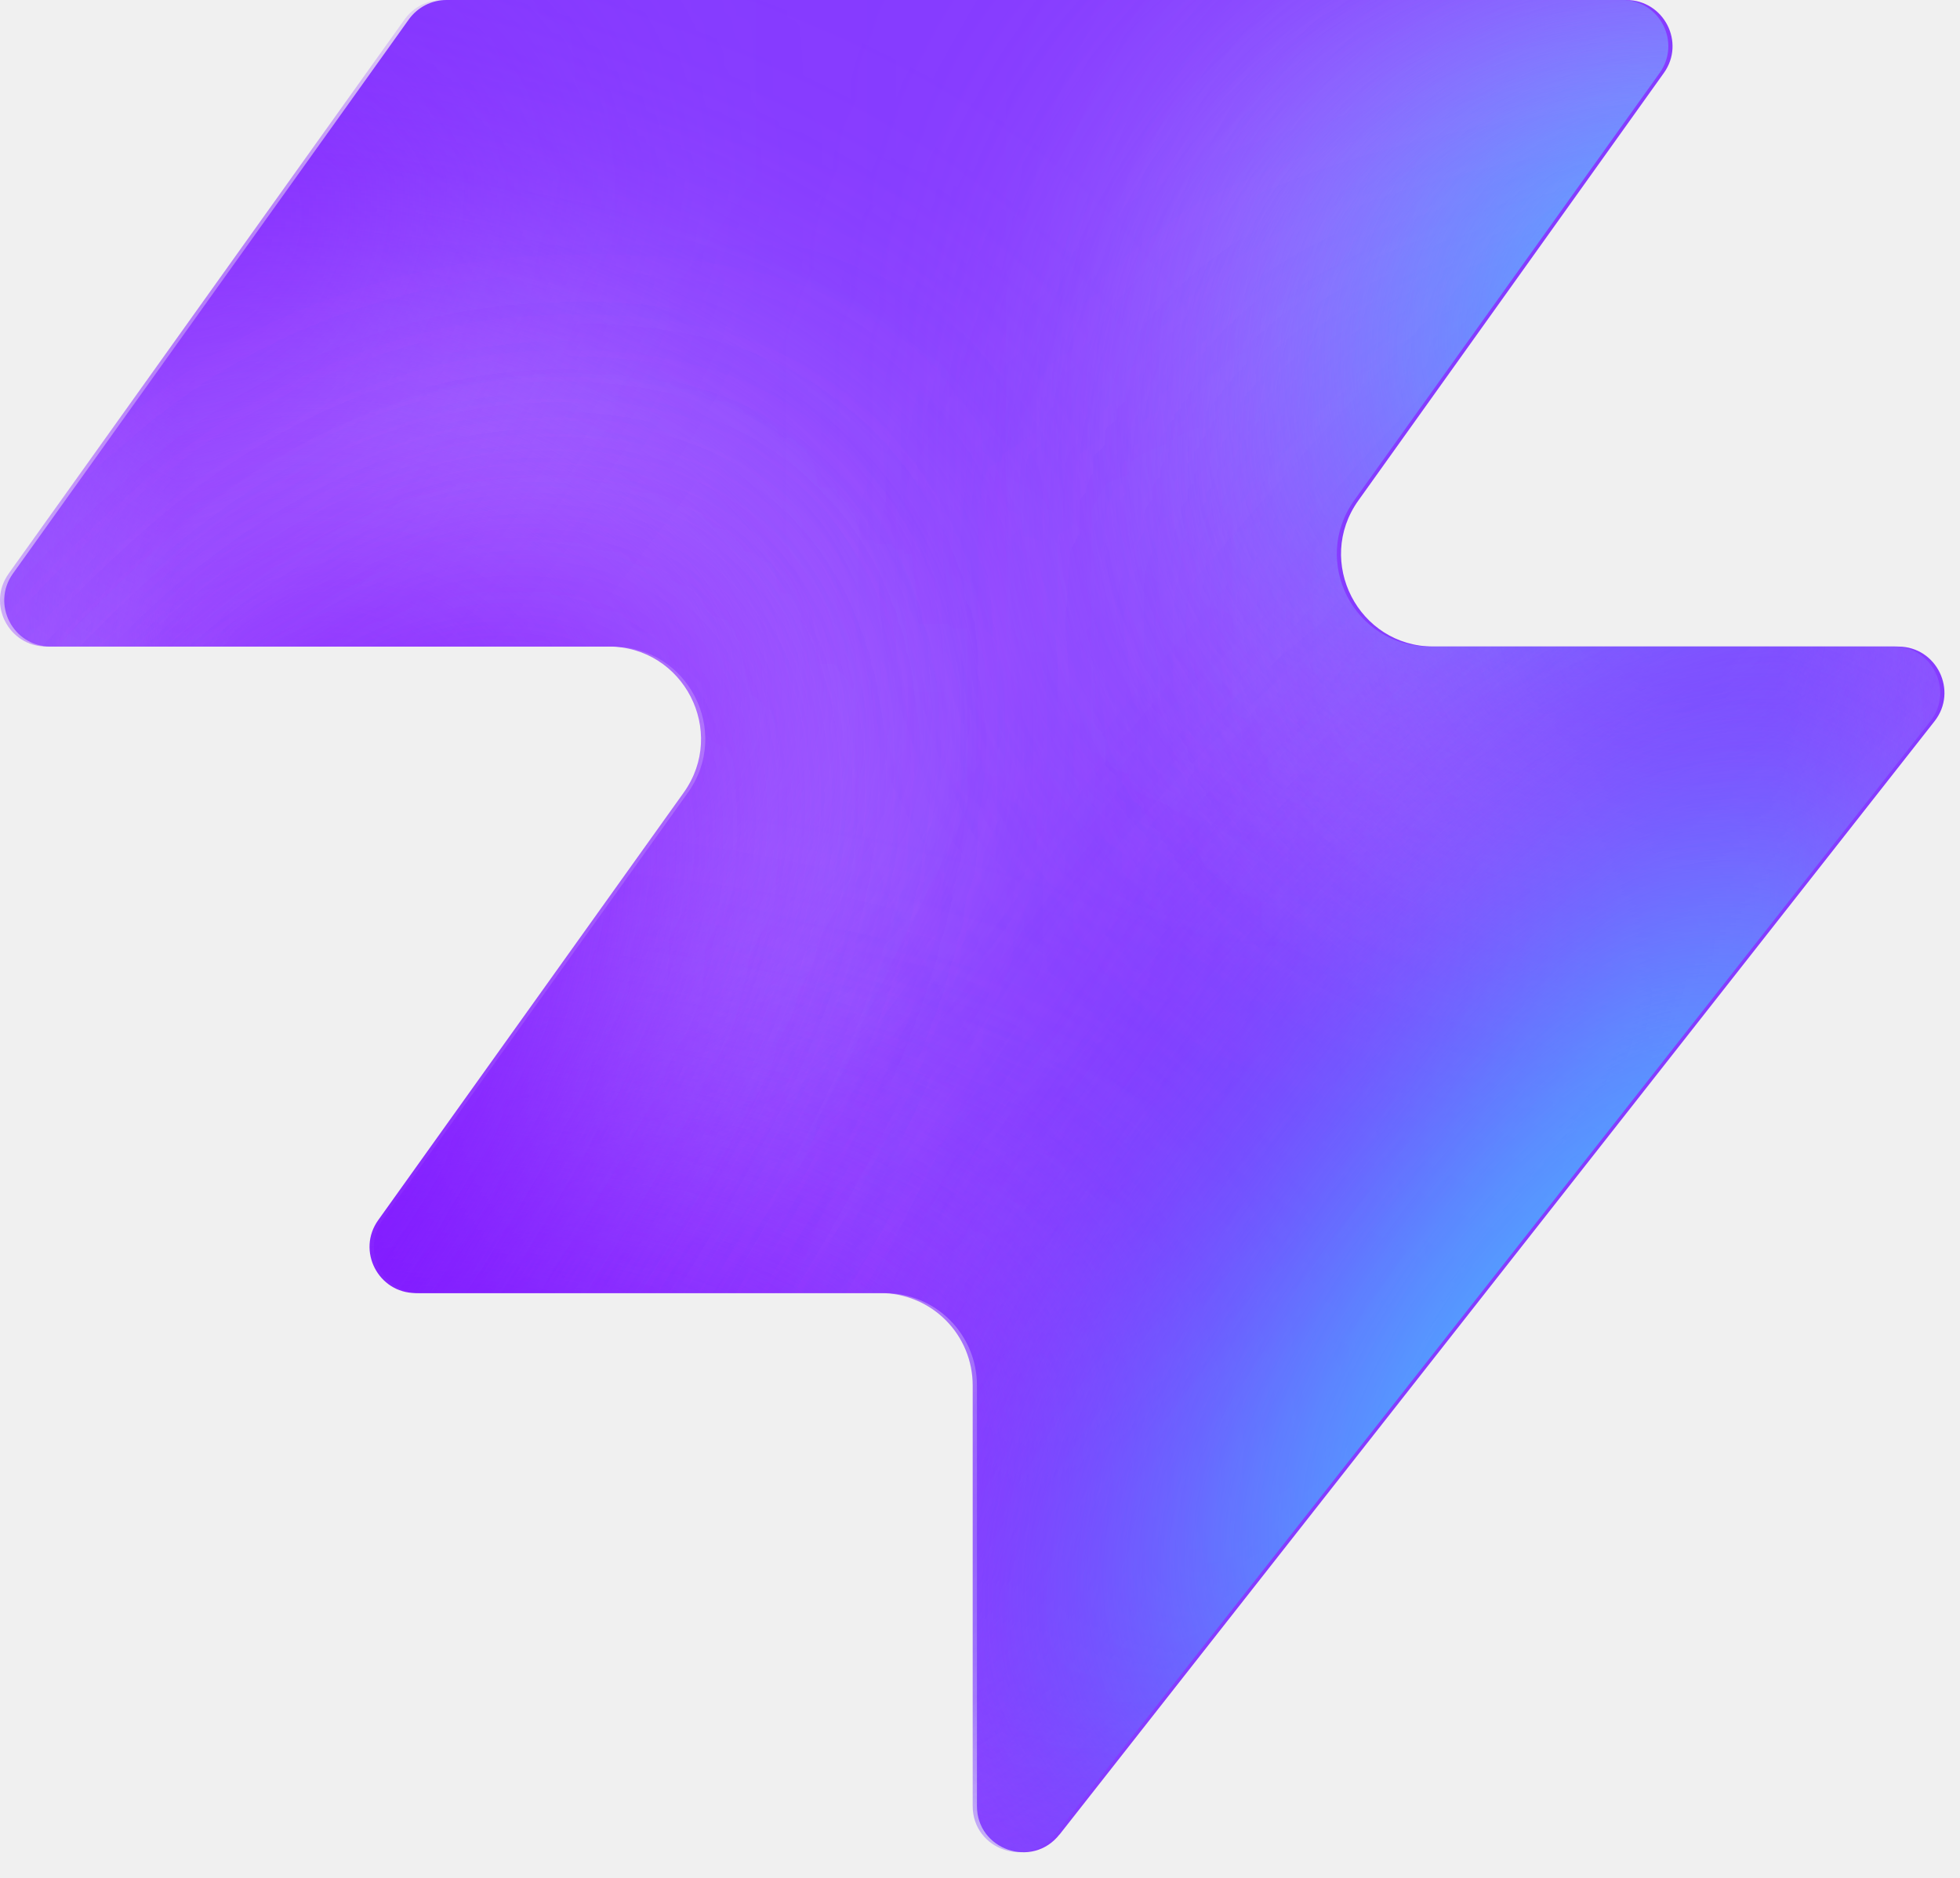
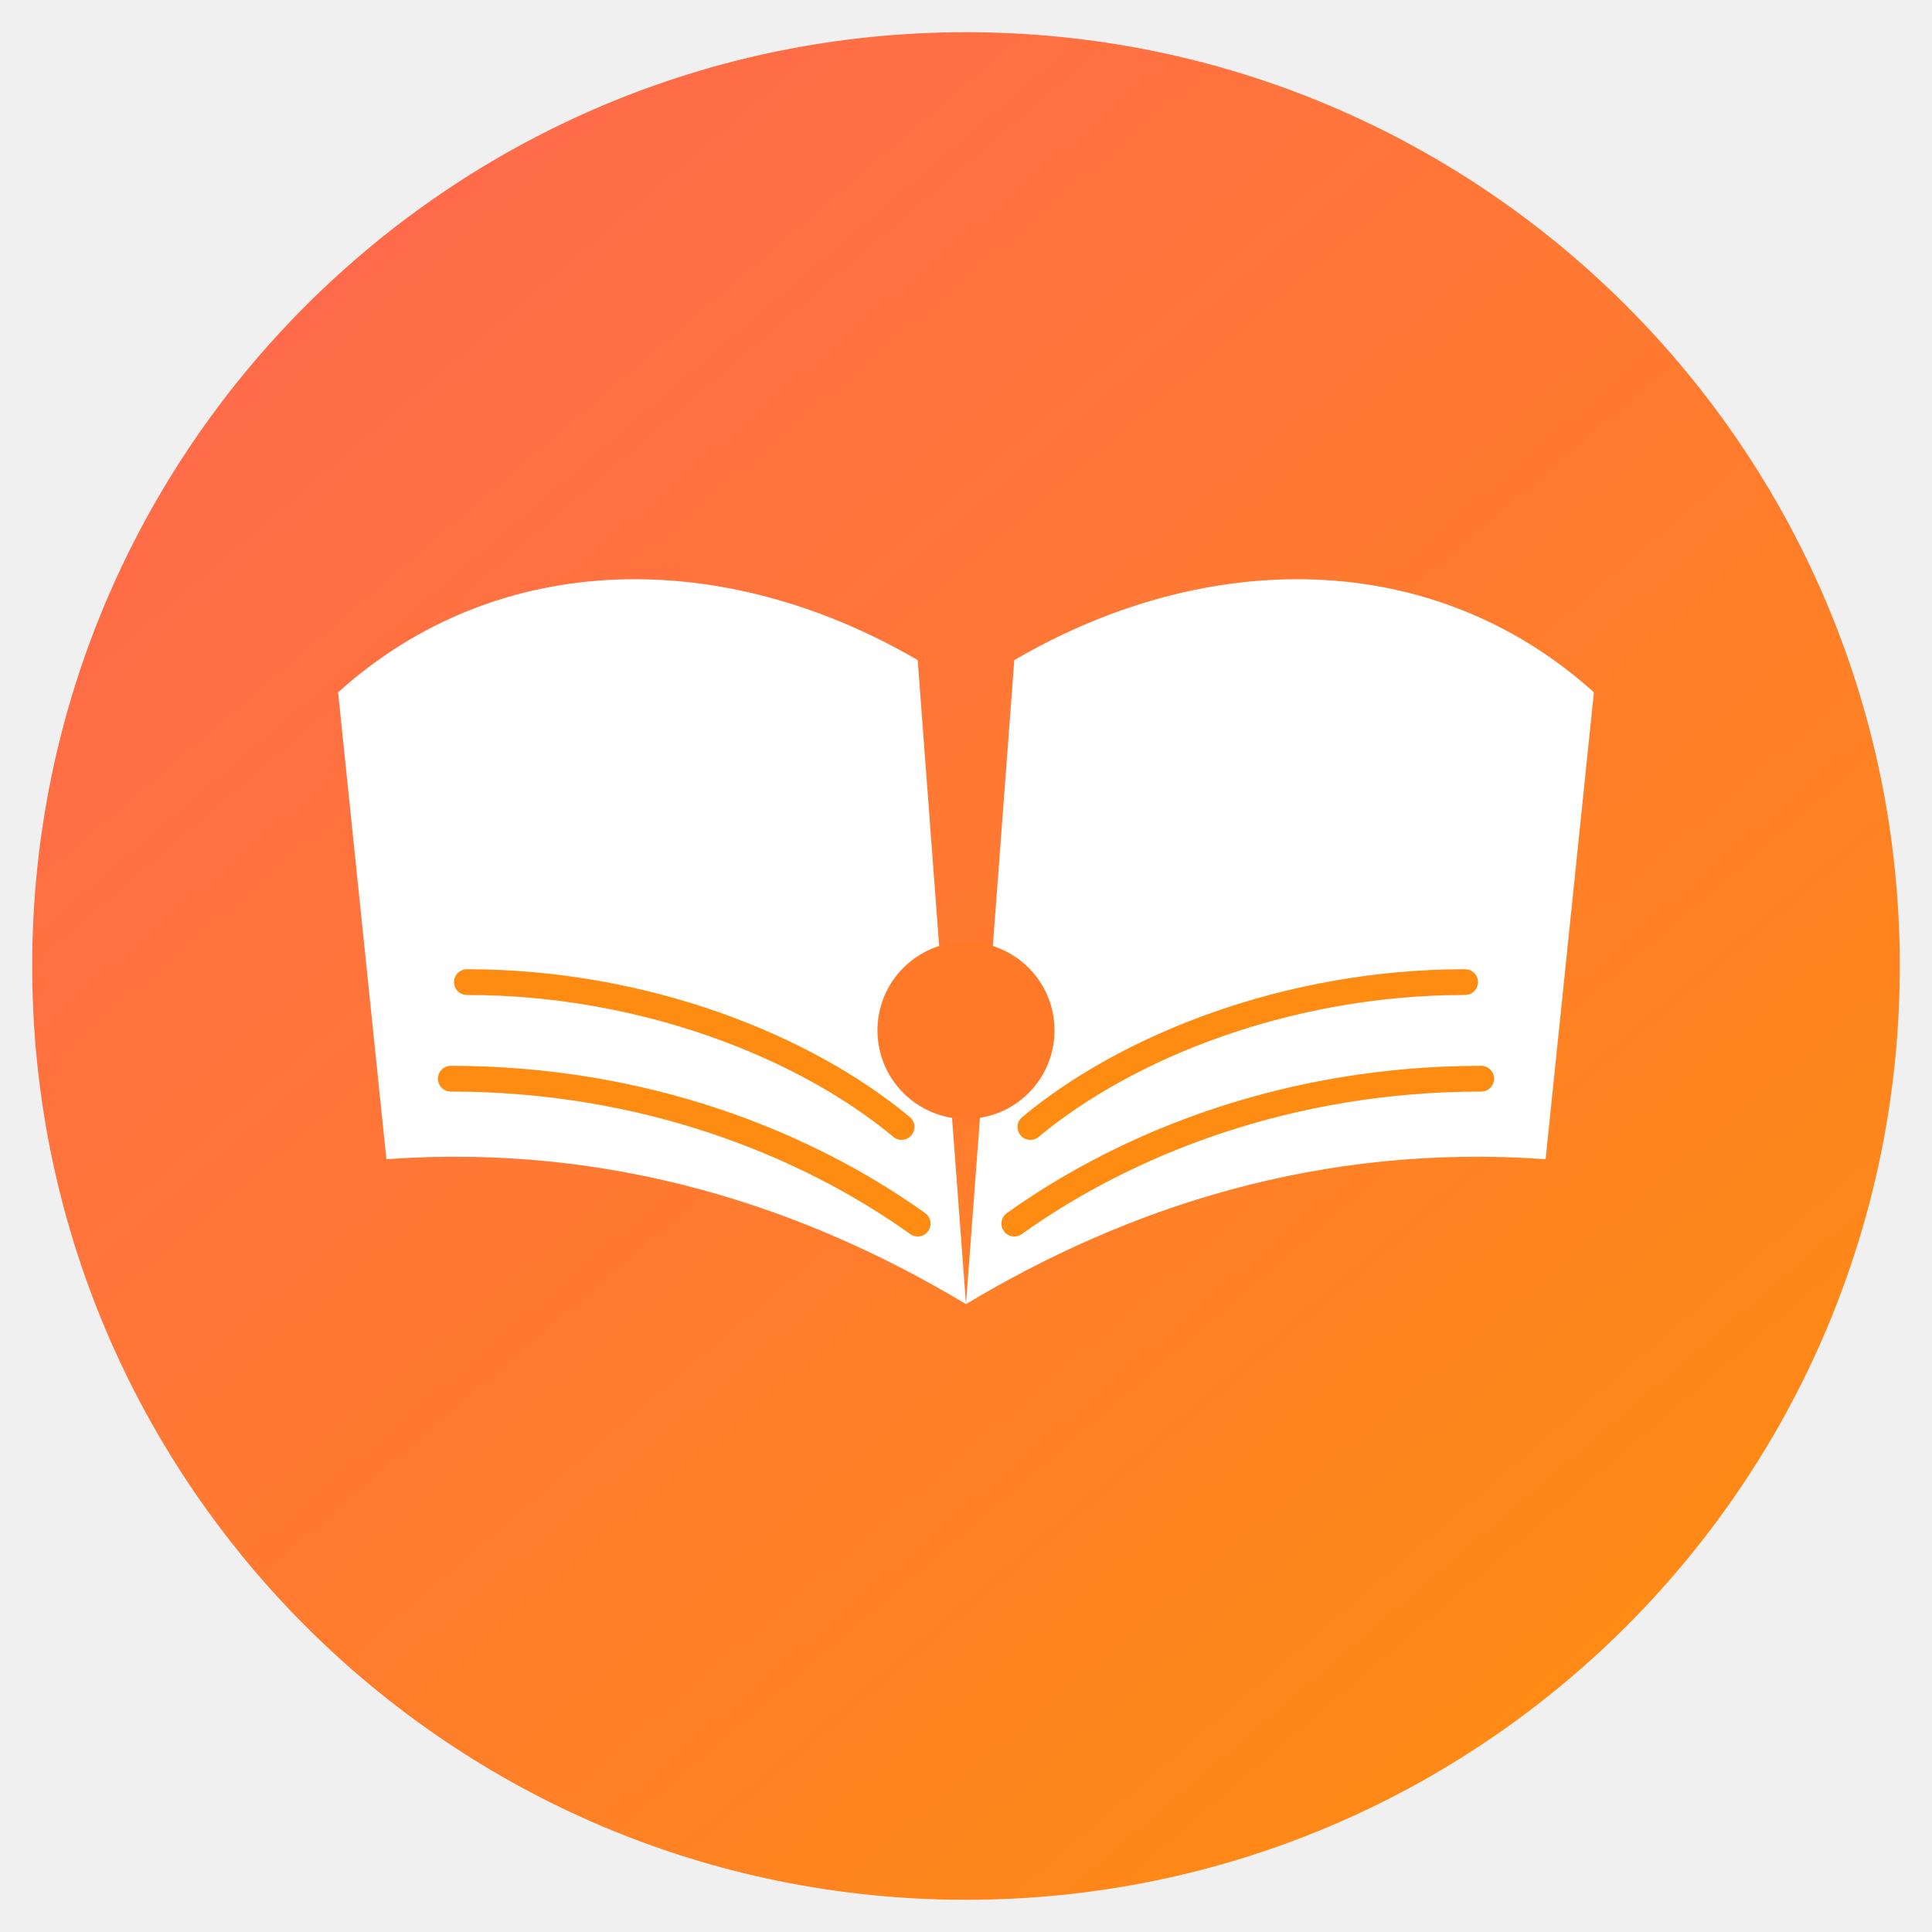
- <svg xmlns="http://www.w3.org/2000/svg" width="48" height="46" fill="none" viewBox="0 0 48 46">
-   <path fill="#863bff" d="M25.946 44.938c-.664.845-2.021.375-2.021-.698V33.937a2.26 2.26 0 0 0-2.262-2.262H10.287c-.92 0-1.456-1.04-.92-1.788l7.48-10.471c1.07-1.497 0-3.578-1.842-3.578H1.237c-.92 0-1.456-1.04-.92-1.788L10.013.474c.214-.297.556-.474.92-.474h28.894c.92 0 1.456 1.04.92 1.788l-7.48 10.471c-1.07 1.498 0 3.579 1.842 3.579h11.377c.943 0 1.473 1.088.89 1.83L25.947 44.94z" style="fill:#863bff;fill:color(display-p3 .525 .23 1);fill-opacity:1" />
-   <mask id="a" width="48" height="46" x="0" y="0" maskUnits="userSpaceOnUse" style="mask-type:alpha">
-     <path fill="#000" d="M25.842 44.938c-.664.844-2.021.375-2.021-.698V33.937a2.26 2.26 0 0 0-2.262-2.262H10.183c-.92 0-1.456-1.04-.92-1.788l7.48-10.471c1.07-1.498 0-3.579-1.842-3.579H1.133c-.92 0-1.456-1.04-.92-1.787L9.91.473c.214-.297.556-.474.92-.474h28.894c.92 0 1.456 1.04.92 1.788l-7.48 10.471c-1.07 1.498 0 3.578 1.842 3.578h11.377c.943 0 1.473 1.088.89 1.832L25.843 44.94z" style="fill:#000;fill-opacity:1" />
-   </mask>
-   <g mask="url(#a)">
-     <g filter="url(#b)">
-       <ellipse cx="5.508" cy="14.704" fill="#ede6ff" rx="5.508" ry="14.704" style="fill:#ede6ff;fill:color(display-p3 .927 .903 1);fill-opacity:1" transform="matrix(.00324 1 1 -.00324 -4.47 31.516)" />
-     </g>
-     <g filter="url(#c)">
-       <ellipse cx="10.399" cy="29.851" fill="#ede6ff" rx="10.399" ry="29.851" style="fill:#ede6ff;fill:color(display-p3 .927 .903 1);fill-opacity:1" transform="matrix(.00324 1 1 -.00324 -39.328 7.883)" />
-     </g>
-     <g filter="url(#d)">
-       <ellipse cx="5.508" cy="30.487" fill="#7e14ff" rx="5.508" ry="30.487" style="fill:#7e14ff;fill:color(display-p3 .492 .077 1);fill-opacity:1" transform="rotate(89.814 -25.913 -14.639)scale(1 -1)" />
-     </g>
-     <g filter="url(#e)">
-       <ellipse cx="5.508" cy="30.599" fill="#7e14ff" rx="5.508" ry="30.599" style="fill:#7e14ff;fill:color(display-p3 .492 .077 1);fill-opacity:1" transform="rotate(89.814 -32.644 -3.334)scale(1 -1)" />
-     </g>
-     <g filter="url(#f)">
-       <ellipse cx="5.508" cy="30.599" fill="#7e14ff" rx="5.508" ry="30.599" style="fill:#7e14ff;fill:color(display-p3 .492 .077 1);fill-opacity:1" transform="matrix(.00324 1 1 -.00324 -34.34 30.47)" />
-     </g>
-     <g filter="url(#g)">
-       <ellipse cx="14.072" cy="22.078" fill="#ede6ff" rx="14.072" ry="22.078" style="fill:#ede6ff;fill:color(display-p3 .927 .903 1);fill-opacity:1" transform="rotate(93.35 24.506 48.493)scale(-1 1)" />
-     </g>
-     <g filter="url(#h)">
-       <ellipse cx="3.47" cy="21.501" fill="#7e14ff" rx="3.47" ry="21.501" style="fill:#7e14ff;fill:color(display-p3 .492 .077 1);fill-opacity:1" transform="rotate(89.009 28.708 47.59)scale(-1 1)" />
-     </g>
-     <g filter="url(#i)">
-       <ellipse cx="3.47" cy="21.501" fill="#7e14ff" rx="3.47" ry="21.501" style="fill:#7e14ff;fill:color(display-p3 .492 .077 1);fill-opacity:1" transform="rotate(89.009 28.708 47.59)scale(-1 1)" />
-     </g>
-     <g filter="url(#j)">
-       <ellipse cx=".387" cy="8.972" fill="#7e14ff" rx="4.407" ry="29.108" style="fill:#7e14ff;fill:color(display-p3 .492 .077 1);fill-opacity:1" transform="rotate(39.51 .387 8.972)" />
-     </g>
-     <g filter="url(#k)">
-       <ellipse cx="47.523" cy="-6.092" fill="#7e14ff" rx="4.407" ry="29.108" style="fill:#7e14ff;fill:color(display-p3 .492 .077 1);fill-opacity:1" transform="rotate(37.892 47.523 -6.092)" />
-     </g>
-     <g filter="url(#l)">
-       <ellipse cx="41.412" cy="6.333" fill="#47bfff" rx="5.971" ry="9.665" style="fill:#47bfff;fill:color(display-p3 .28 .748 1);fill-opacity:1" transform="rotate(37.892 41.412 6.333)" />
-     </g>
-     <g filter="url(#m)">
-       <ellipse cx="-1.879" cy="38.332" fill="#7e14ff" rx="4.407" ry="29.108" style="fill:#7e14ff;fill:color(display-p3 .492 .077 1);fill-opacity:1" transform="rotate(37.892 -1.88 38.332)" />
-     </g>
-     <g filter="url(#n)">
-       <ellipse cx="-1.879" cy="38.332" fill="#7e14ff" rx="4.407" ry="29.108" style="fill:#7e14ff;fill:color(display-p3 .492 .077 1);fill-opacity:1" transform="rotate(37.892 -1.88 38.332)" />
-     </g>
-     <g filter="url(#o)">
-       <ellipse cx="35.651" cy="29.907" fill="#7e14ff" rx="4.407" ry="29.108" style="fill:#7e14ff;fill:color(display-p3 .492 .077 1);fill-opacity:1" transform="rotate(37.892 35.651 29.907)" />
-     </g>
-     <g filter="url(#p)">
-       <ellipse cx="38.418" cy="32.4" fill="#47bfff" rx="5.971" ry="15.297" style="fill:#47bfff;fill:color(display-p3 .28 .748 1);fill-opacity:1" transform="rotate(37.892 38.418 32.4)" />
-     </g>
+ <svg xmlns="http://www.w3.org/2000/svg" width="120" height="120" viewBox="0 0 120 120" fill="none">
+   <defs>
+     <linearGradient id="vidyaBadge" x1="20" y1="12" x2="104" y2="110" gradientUnits="userSpaceOnUse">
+       <stop stop-color="#FF6A4C" />
+       <stop offset="1" stop-color="#FF8C12" />
+     </linearGradient>
+   </defs>
+   <circle cx="60" cy="60" r="58" fill="url(#vidyaBadge)" />
+   <path d="M57 41 C45 34 31 34 21 43 L24 72 C38 71 50 75 60 81 Z" fill="#ffffff" />
+   <path d="M63 41 C75 34 89 34 99 43 L96 72 C82 71 70 75 60 81 Z" fill="#ffffff" />
+   <g stroke="#FF8C12" stroke-width="1.6" stroke-linecap="round" fill="none">
+     <path d="M29 61 C40 61 50 65 56 70" />
+     <path d="M28 67 C40 67 50 71 57 76" />
+     <path d="M91 61 C80 61 70 65 64 70" />
+     <path d="M92 67 C80 67 70 71 63 76" />
  </g>
-   <defs>
-     <filter id="b" width="60.045" height="41.654" x="-19.77" y="16.149" color-interpolation-filters="sRGB" filterUnits="userSpaceOnUse">
-       <feFlood flood-opacity="0" result="BackgroundImageFix" />
-       <feBlend in="SourceGraphic" in2="BackgroundImageFix" result="shape" />
-       <feGaussianBlur result="effect1_foregroundBlur_2002_17158" stdDeviation="7.659" />
-     </filter>
-     <filter id="c" width="90.34" height="51.437" x="-54.613" y="-7.533" color-interpolation-filters="sRGB" filterUnits="userSpaceOnUse">
-       <feFlood flood-opacity="0" result="BackgroundImageFix" />
-       <feBlend in="SourceGraphic" in2="BackgroundImageFix" result="shape" />
-       <feGaussianBlur result="effect1_foregroundBlur_2002_17158" stdDeviation="7.659" />
-     </filter>
-     <filter id="d" width="79.355" height="29.4" x="-49.64" y="2.03" color-interpolation-filters="sRGB" filterUnits="userSpaceOnUse">
-       <feFlood flood-opacity="0" result="BackgroundImageFix" />
-       <feBlend in="SourceGraphic" in2="BackgroundImageFix" result="shape" />
-       <feGaussianBlur result="effect1_foregroundBlur_2002_17158" stdDeviation="4.596" />
-     </filter>
-     <filter id="e" width="79.579" height="29.4" x="-45.045" y="20.029" color-interpolation-filters="sRGB" filterUnits="userSpaceOnUse">
-       <feFlood flood-opacity="0" result="BackgroundImageFix" />
-       <feBlend in="SourceGraphic" in2="BackgroundImageFix" result="shape" />
-       <feGaussianBlur result="effect1_foregroundBlur_2002_17158" stdDeviation="4.596" />
-     </filter>
-     <filter id="f" width="79.579" height="29.4" x="-43.513" y="21.178" color-interpolation-filters="sRGB" filterUnits="userSpaceOnUse">
-       <feFlood flood-opacity="0" result="BackgroundImageFix" />
-       <feBlend in="SourceGraphic" in2="BackgroundImageFix" result="shape" />
-       <feGaussianBlur result="effect1_foregroundBlur_2002_17158" stdDeviation="4.596" />
-     </filter>
-     <filter id="g" width="74.749" height="58.852" x="15.756" y="-17.901" color-interpolation-filters="sRGB" filterUnits="userSpaceOnUse">
-       <feFlood flood-opacity="0" result="BackgroundImageFix" />
-       <feBlend in="SourceGraphic" in2="BackgroundImageFix" result="shape" />
-       <feGaussianBlur result="effect1_foregroundBlur_2002_17158" stdDeviation="7.659" />
-     </filter>
-     <filter id="h" width="61.377" height="25.362" x="23.548" y="2.284" color-interpolation-filters="sRGB" filterUnits="userSpaceOnUse">
-       <feFlood flood-opacity="0" result="BackgroundImageFix" />
-       <feBlend in="SourceGraphic" in2="BackgroundImageFix" result="shape" />
-       <feGaussianBlur result="effect1_foregroundBlur_2002_17158" stdDeviation="4.596" />
-     </filter>
-     <filter id="i" width="61.377" height="25.362" x="23.548" y="2.284" color-interpolation-filters="sRGB" filterUnits="userSpaceOnUse">
-       <feFlood flood-opacity="0" result="BackgroundImageFix" />
-       <feBlend in="SourceGraphic" in2="BackgroundImageFix" result="shape" />
-       <feGaussianBlur result="effect1_foregroundBlur_2002_17158" stdDeviation="4.596" />
-     </filter>
-     <filter id="j" width="56.045" height="63.649" x="-27.636" y="-22.853" color-interpolation-filters="sRGB" filterUnits="userSpaceOnUse">
-       <feFlood flood-opacity="0" result="BackgroundImageFix" />
-       <feBlend in="SourceGraphic" in2="BackgroundImageFix" result="shape" />
-       <feGaussianBlur result="effect1_foregroundBlur_2002_17158" stdDeviation="4.596" />
-     </filter>
-     <filter id="k" width="54.814" height="64.646" x="20.116" y="-38.415" color-interpolation-filters="sRGB" filterUnits="userSpaceOnUse">
-       <feFlood flood-opacity="0" result="BackgroundImageFix" />
-       <feBlend in="SourceGraphic" in2="BackgroundImageFix" result="shape" />
-       <feGaussianBlur result="effect1_foregroundBlur_2002_17158" stdDeviation="4.596" />
-     </filter>
-     <filter id="l" width="33.541" height="35.313" x="24.641" y="-11.323" color-interpolation-filters="sRGB" filterUnits="userSpaceOnUse">
-       <feFlood flood-opacity="0" result="BackgroundImageFix" />
-       <feBlend in="SourceGraphic" in2="BackgroundImageFix" result="shape" />
-       <feGaussianBlur result="effect1_foregroundBlur_2002_17158" stdDeviation="4.596" />
-     </filter>
-     <filter id="m" width="54.814" height="64.646" x="-29.286" y="6.009" color-interpolation-filters="sRGB" filterUnits="userSpaceOnUse">
-       <feFlood flood-opacity="0" result="BackgroundImageFix" />
-       <feBlend in="SourceGraphic" in2="BackgroundImageFix" result="shape" />
-       <feGaussianBlur result="effect1_foregroundBlur_2002_17158" stdDeviation="4.596" />
-     </filter>
-     <filter id="n" width="54.814" height="64.646" x="-29.286" y="6.009" color-interpolation-filters="sRGB" filterUnits="userSpaceOnUse">
-       <feFlood flood-opacity="0" result="BackgroundImageFix" />
-       <feBlend in="SourceGraphic" in2="BackgroundImageFix" result="shape" />
-       <feGaussianBlur result="effect1_foregroundBlur_2002_17158" stdDeviation="4.596" />
-     </filter>
-     <filter id="o" width="54.814" height="64.646" x="8.244" y="-2.416" color-interpolation-filters="sRGB" filterUnits="userSpaceOnUse">
-       <feFlood flood-opacity="0" result="BackgroundImageFix" />
-       <feBlend in="SourceGraphic" in2="BackgroundImageFix" result="shape" />
-       <feGaussianBlur result="effect1_foregroundBlur_2002_17158" stdDeviation="4.596" />
-     </filter>
-     <filter id="p" width="39.409" height="43.623" x="18.713" y="10.588" color-interpolation-filters="sRGB" filterUnits="userSpaceOnUse">
-       <feFlood flood-opacity="0" result="BackgroundImageFix" />
-       <feBlend in="SourceGraphic" in2="BackgroundImageFix" result="shape" />
-       <feGaussianBlur result="effect1_foregroundBlur_2002_17158" stdDeviation="4.596" />
-     </filter>
-   </defs>
+   <circle cx="60" cy="64" r="5.5" fill="#FF7A28" />
</svg>
